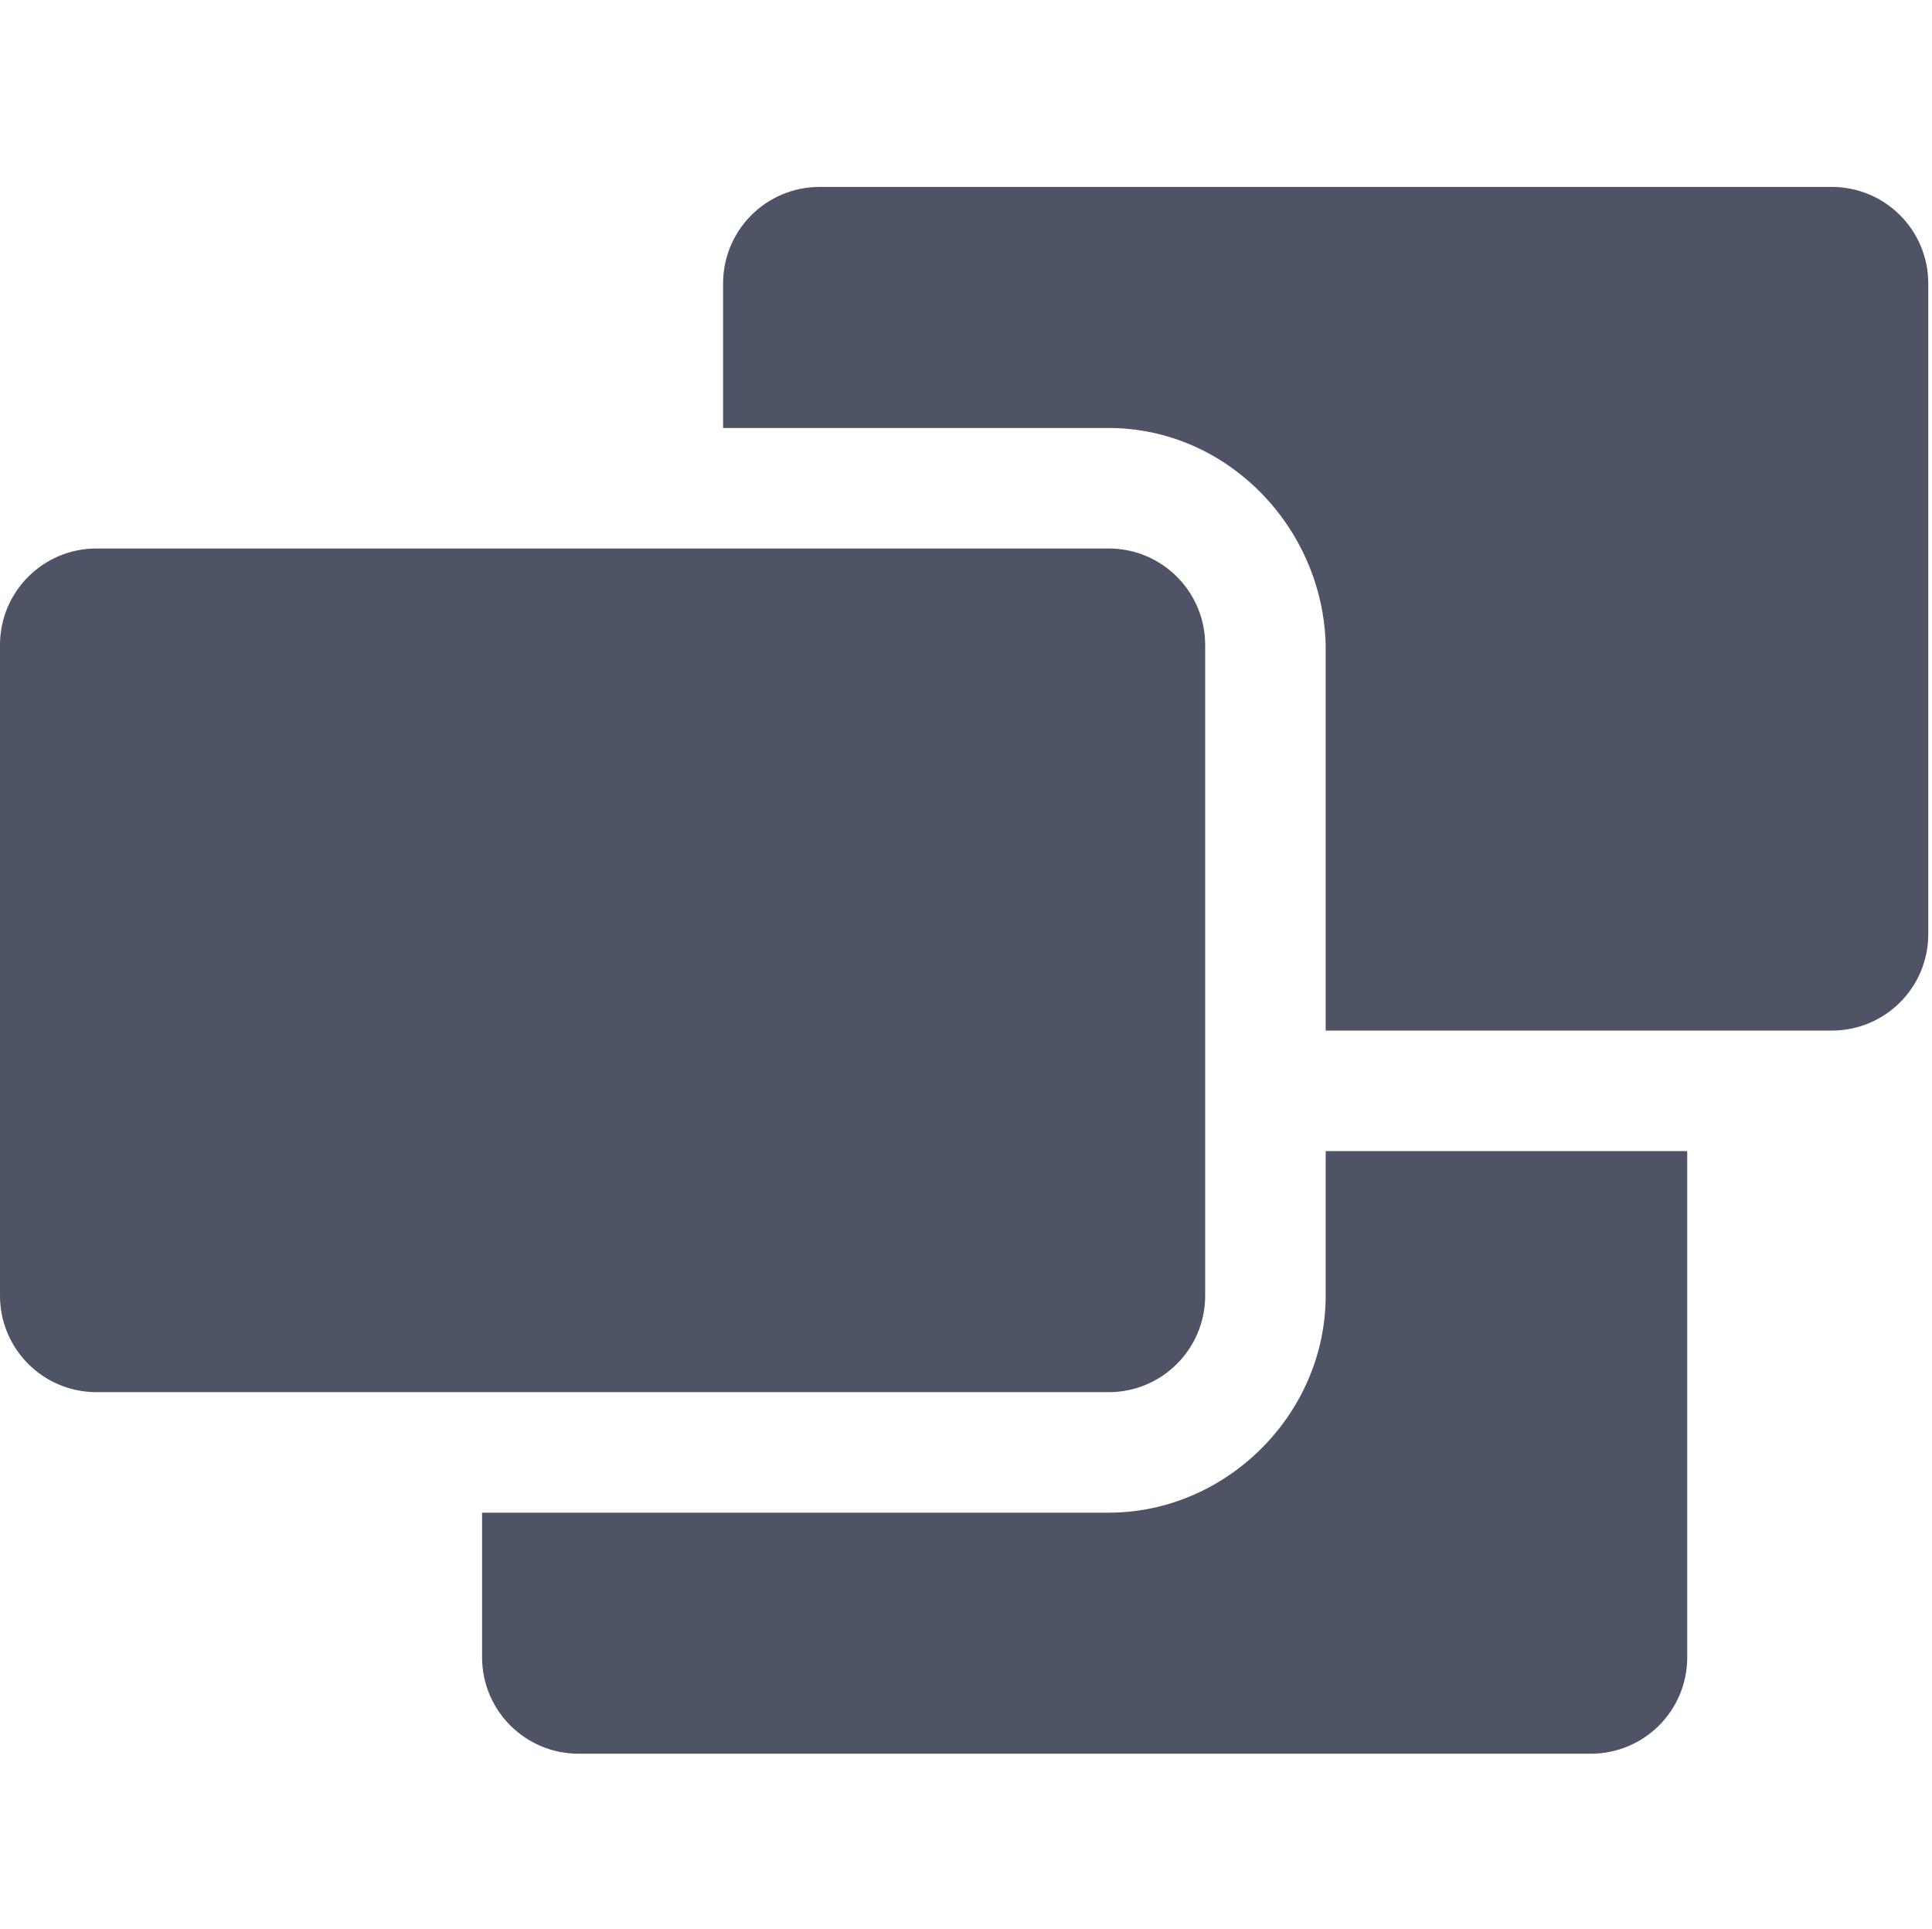
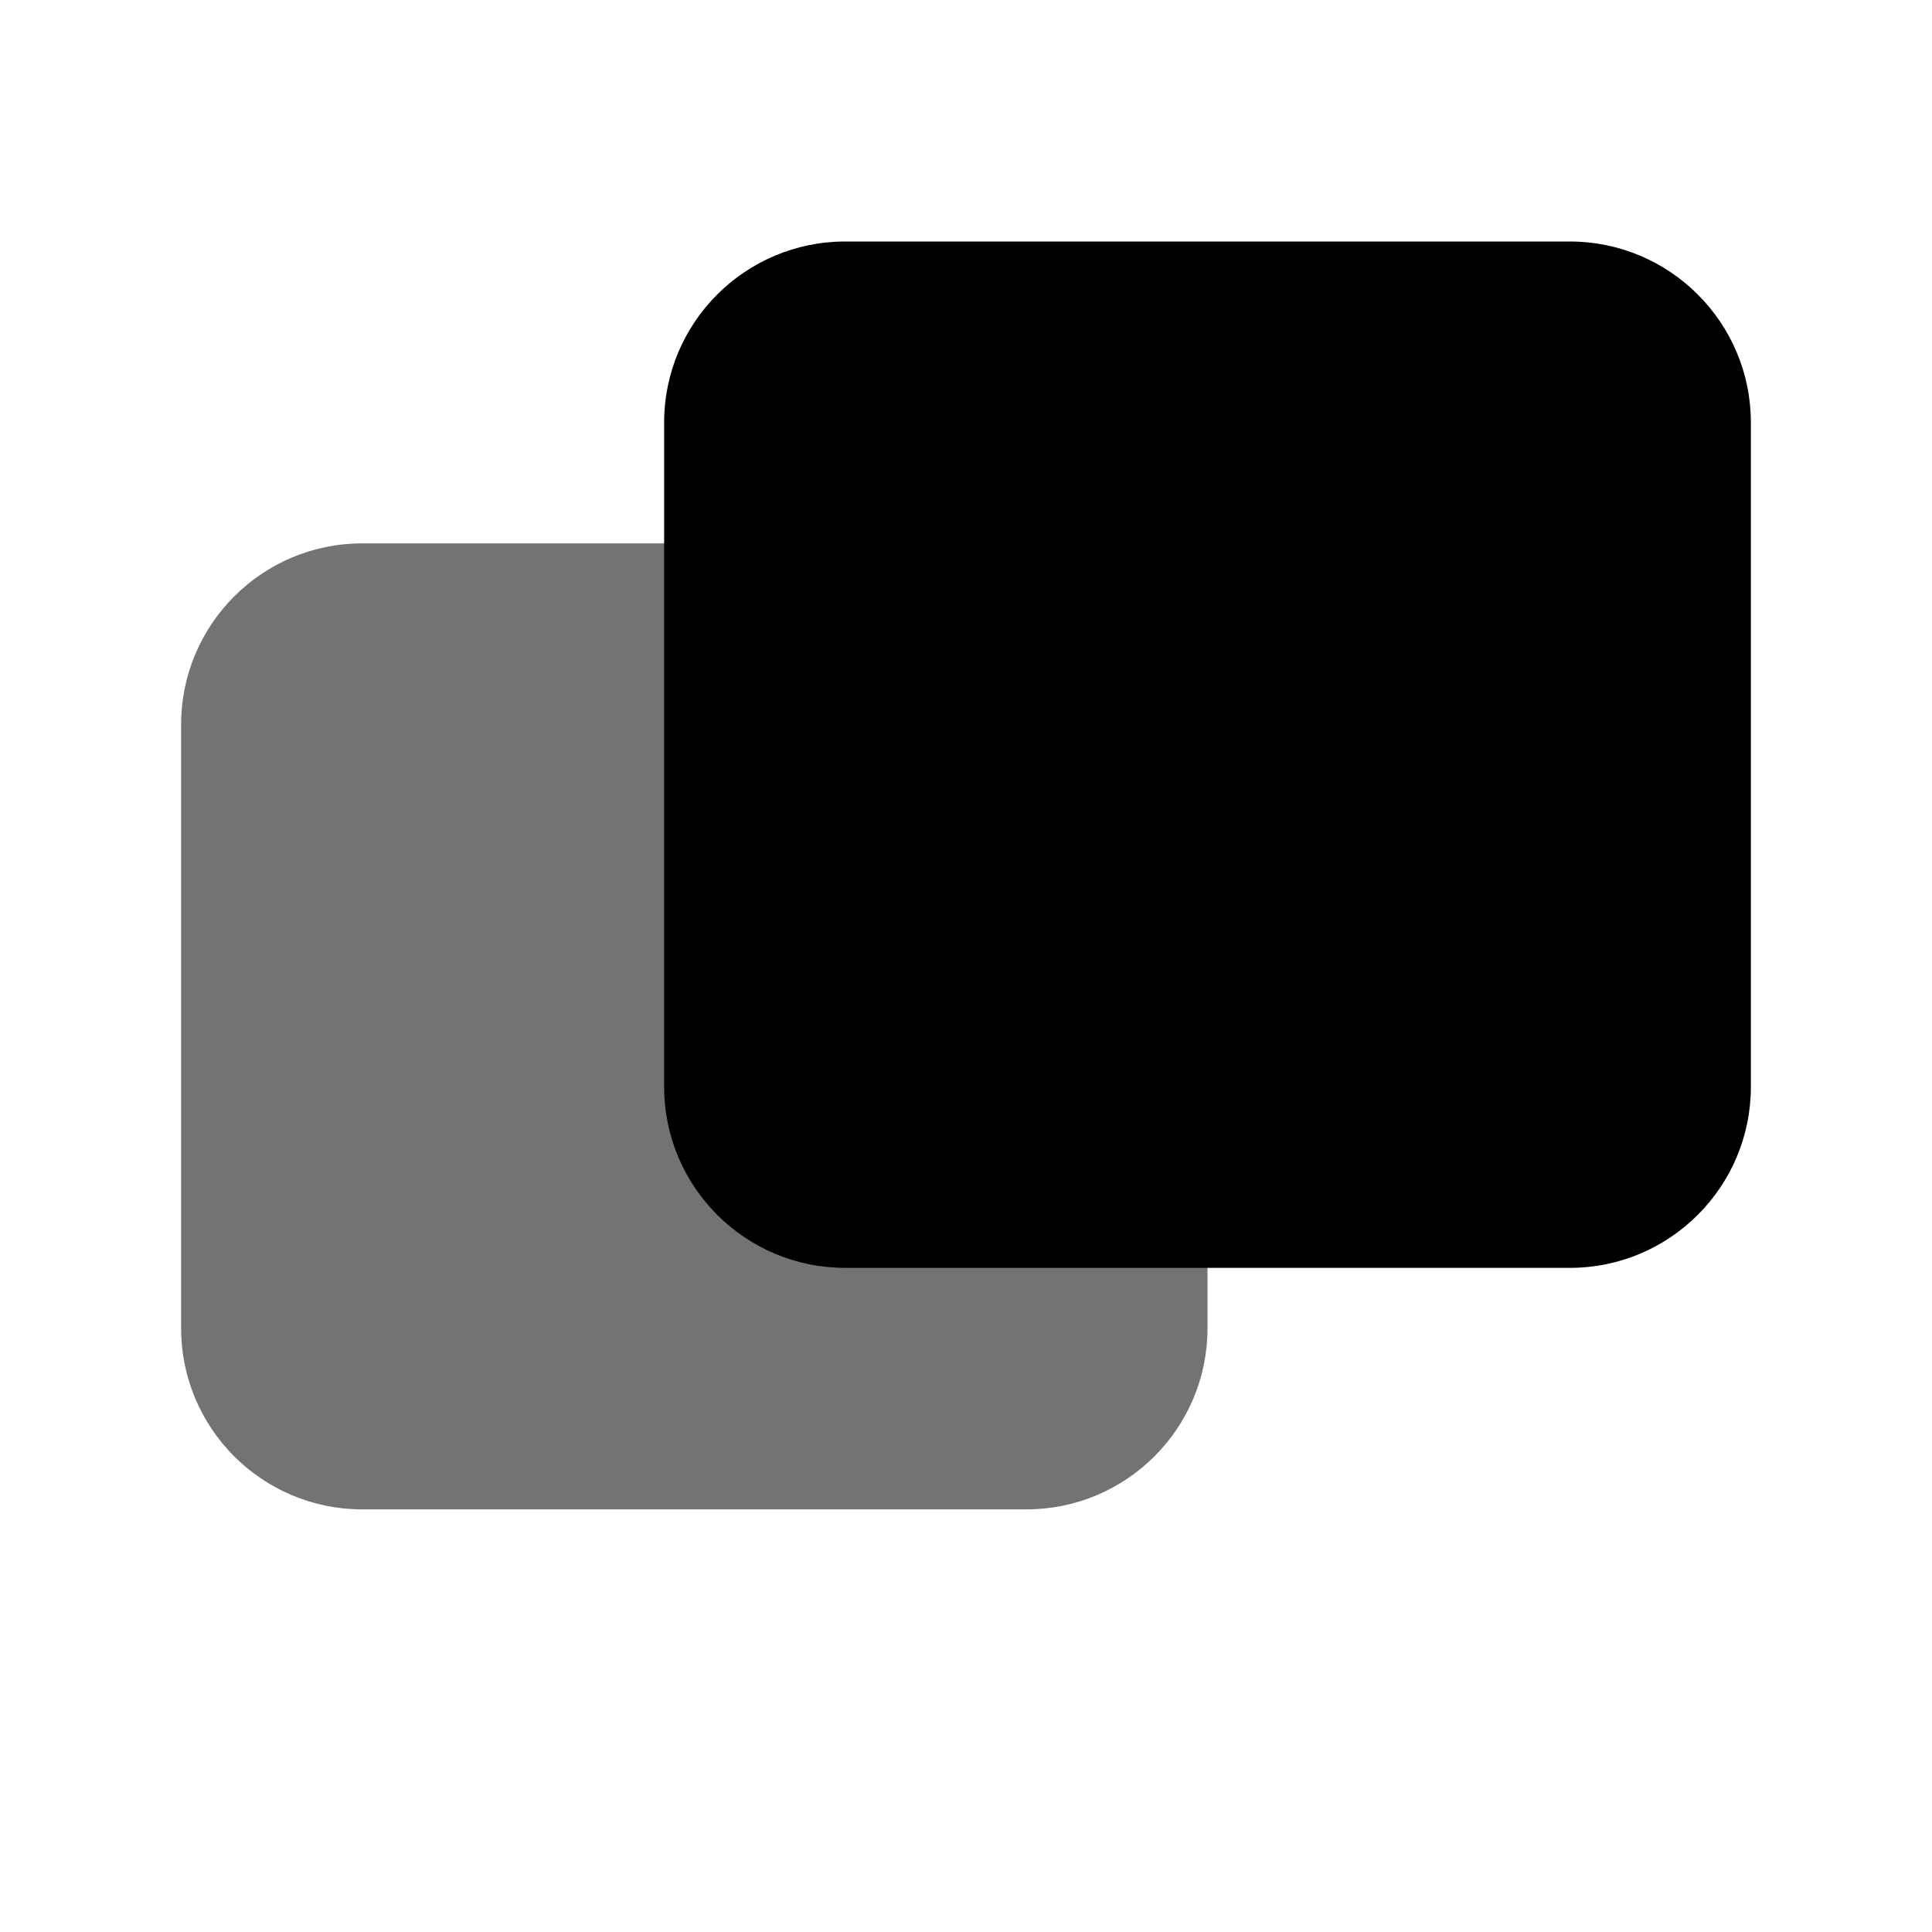
- <svg xmlns="http://www.w3.org/2000/svg" xmlns:ns1="http://www.openswatchbook.org/uri/2009/osb" width="16.031" version="1.1" style="enable-background:new" id="svg7384" height="16">
-   <defs id="defs7386">
-     <linearGradient ns1:paint="solid" id="linearGradient8297">
-       <stop style="stop-color:#000000;stop-opacity:1;" offset="0" id="stop8295" />
-     </linearGradient>
-     <linearGradient ns1:paint="solid" id="linearGradient6882">
-       <stop style="stop-color:#555555;stop-opacity:1;" offset="0" id="stop6884" />
-     </linearGradient>
-     <linearGradient ns1:paint="solid" id="linearGradient5606">
-       <stop style="stop-color:#000000;stop-opacity:1;" offset="0" id="stop5608" />
-     </linearGradient>
-     <filter style="color-interpolation-filters:sRGB" id="filter7554">
-       <feBlend mode="darken" in2="BackgroundImage" id="feBlend7556" />
-     </filter>
-   </defs>
-   <g transform="translate(-1124,555.5513)" style="display:inline" id="layer9" />
-   <g transform="translate(-1124,555.5513)" style="display:inline;filter:url(#filter7554)" id="layer10" />
-   <g transform="translate(-883,-61.44872)" style="display:inline" id="layer1" />
-   <g transform="translate(-1124,555.5513)" style="display:inline" id="layer14" />
-   <g transform="translate(-1124,555.5513)" style="display:inline" id="layer15" />
-   <g transform="translate(-1124,555.5513)" style="display:inline" id="g71291" />
-   <g transform="translate(-883,88.55128)" style="display:inline" id="layer2" />
-   <g transform="translate(-1124,555.5513)" style="display:inline" id="layer12" />
-   <path style="fill:#4c5263;fill-opacity:0.988;stroke:none;stroke-width:2;stroke-miterlimit:4;stroke-dasharray:none;stroke-opacity:1" d="m 11,9.551 v 1.199 c 0,0.98 -0.821,1.801 -1.801,1.801 H 4 v 1.199 c 0,0.443 0.358,0.801 0.801,0.801 H 13.199 C 13.642,14.551 14,14.194 14,13.751 V 9.551 Z" id="rect3162" />
-   <path style="fill:#4c5263;fill-opacity:0.988;stroke:none;stroke-width:2;stroke-miterlimit:4;stroke-dasharray:none;stroke-opacity:1" d="M 6.801,1.551 C 6.358,1.551 6,1.909 6,2.352 v 1.199 h 3.199 c 0.98,0 1.777,0.821 1.801,1.801 v 3.199 h 4.199 C 15.642,8.551 16,8.194 16,7.751 V 2.352 c 0,-0.443 -0.358,-0.801 -0.801,-0.801 z" id="rect3160" />
-   <rect height="7" id="rect3158" ry="0.8" style="fill:#4c5263;fill-opacity:0.988;stroke:none;stroke-width:113.386;stroke-miterlimit:4;stroke-dasharray:none;stroke-opacity:1" width="10" x="0" y="4.551" />
+ <svg xmlns="http://www.w3.org/2000/svg" width="16" height="16" viewBox="0 0 16 16" fill="none">
+   <g fill="currentColor">
+     <rect x="1.5" y="4.5" width="8.5" height="8" rx="1.5" opacity="0.55" />
+     <rect x="5.5" y="2" width="9" height="8.5" rx="1.5" />
+   </g>
</svg>
